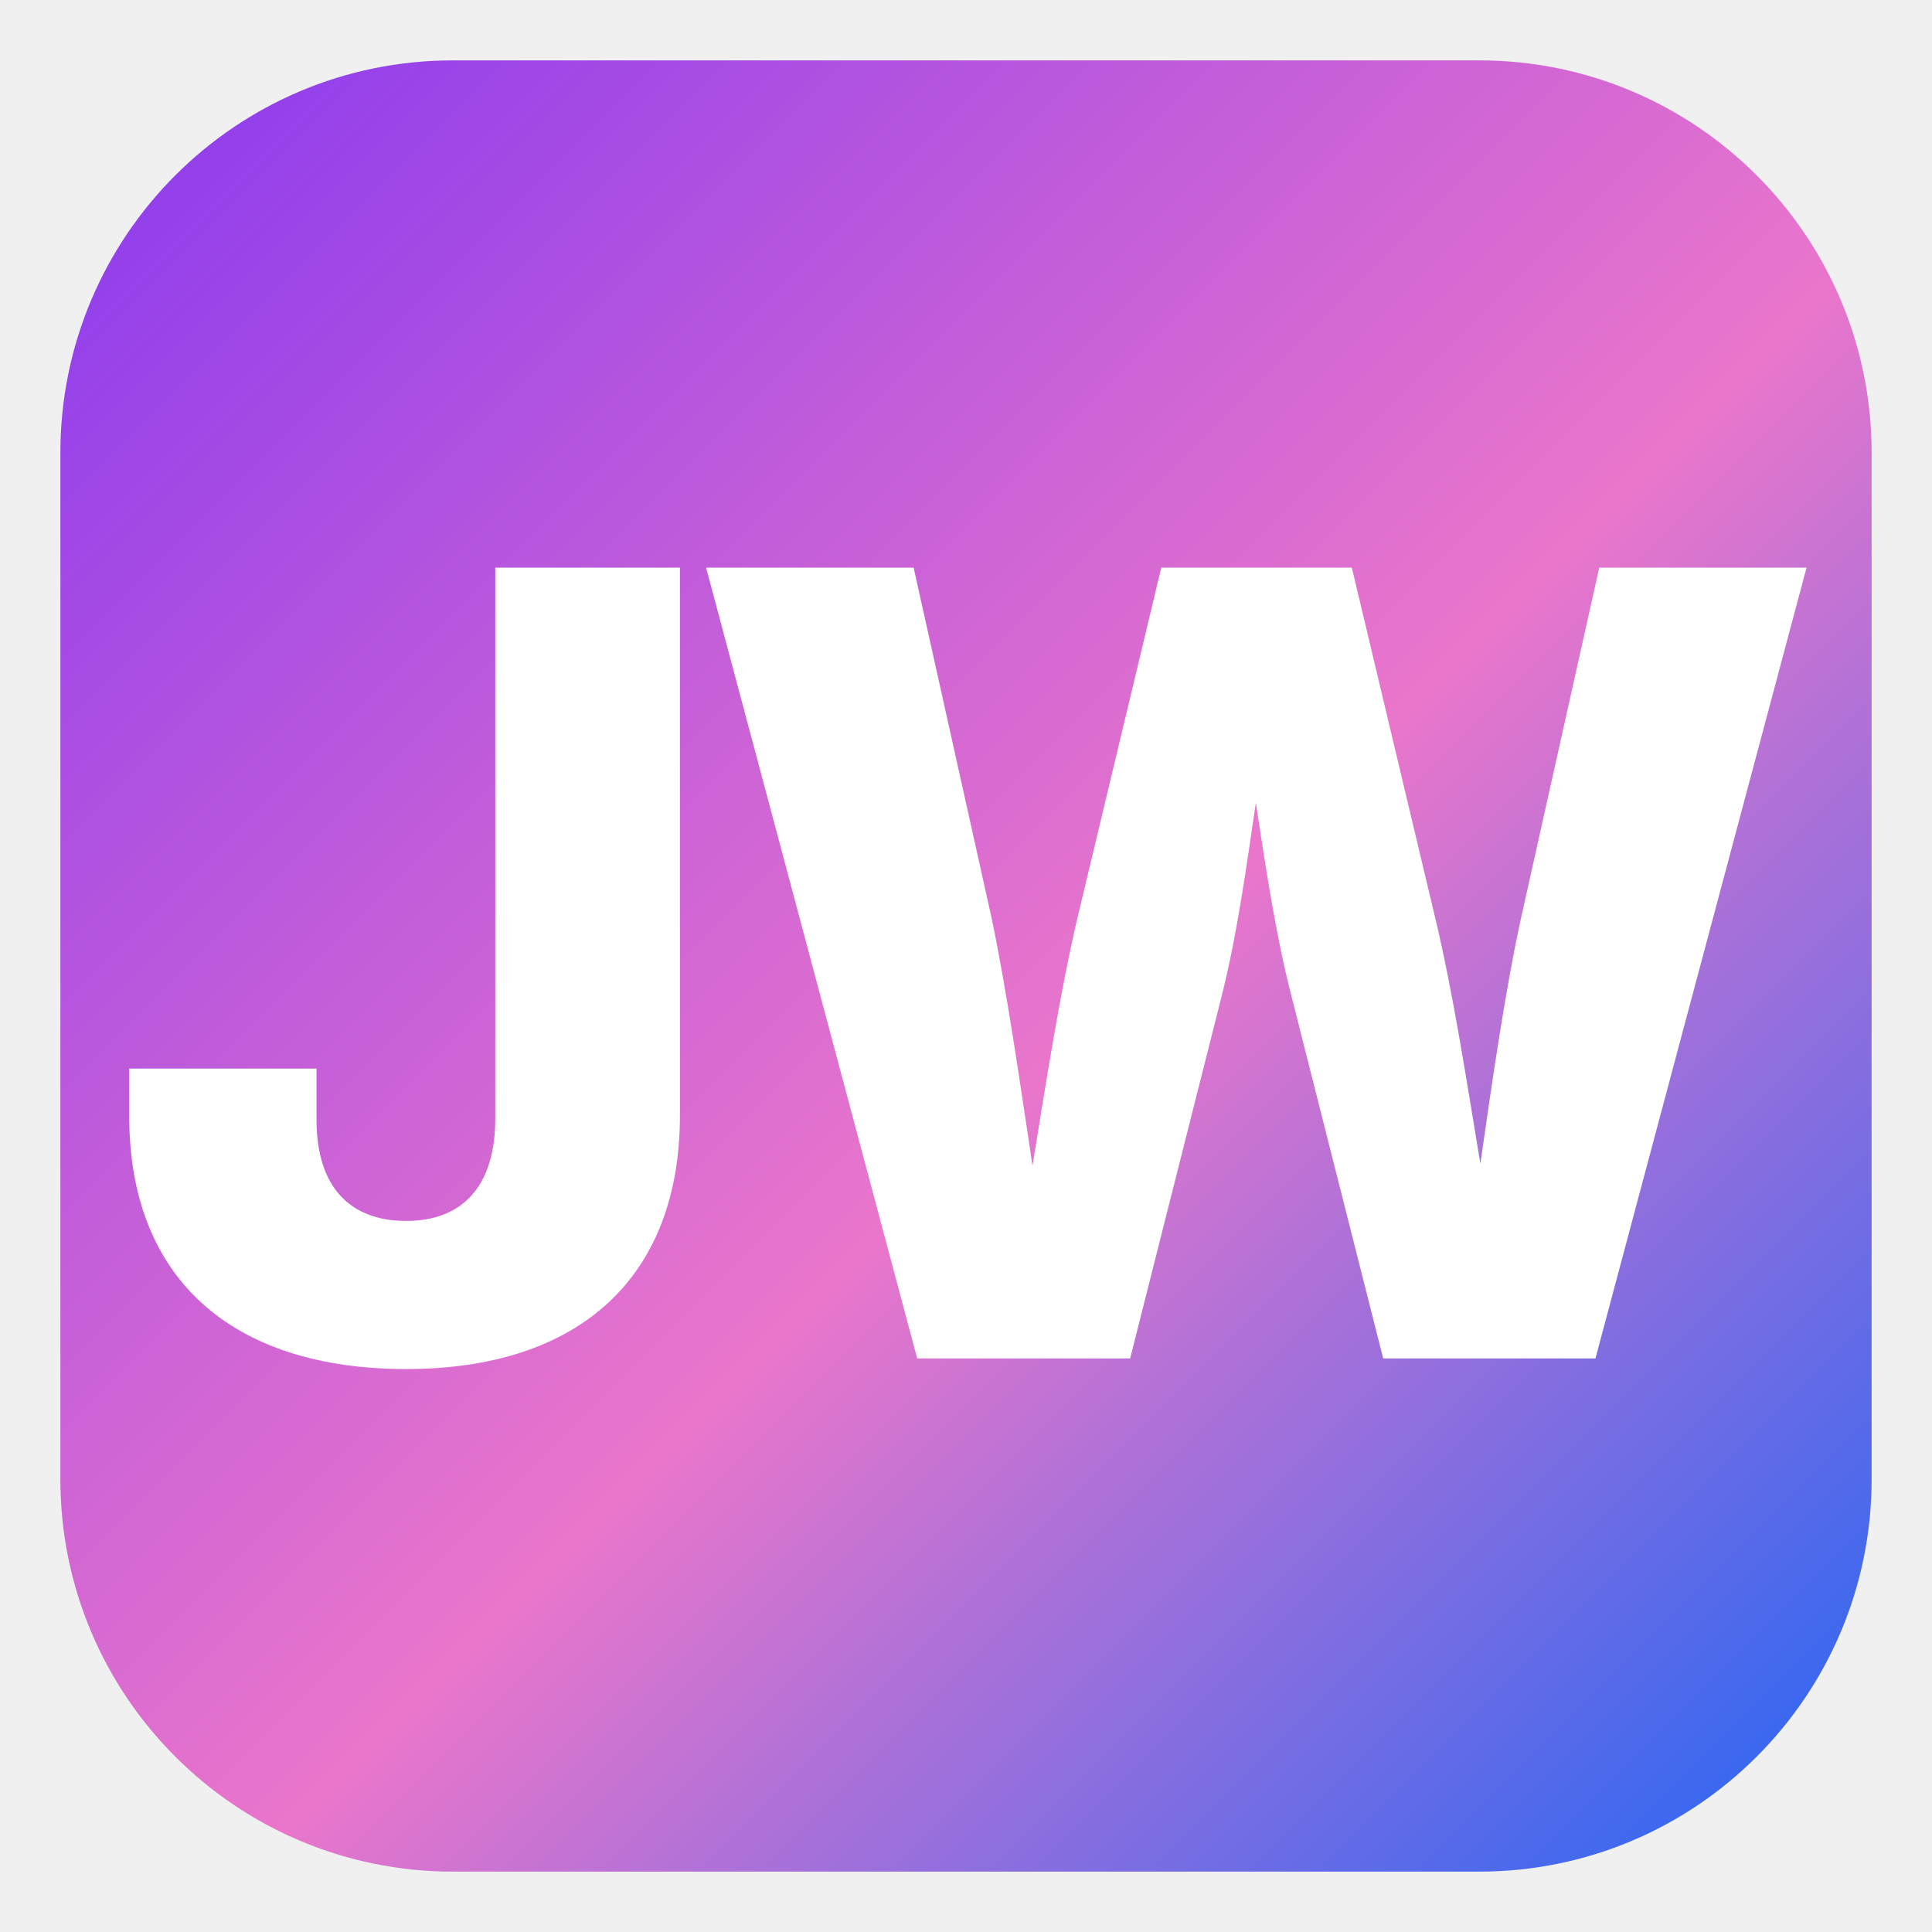
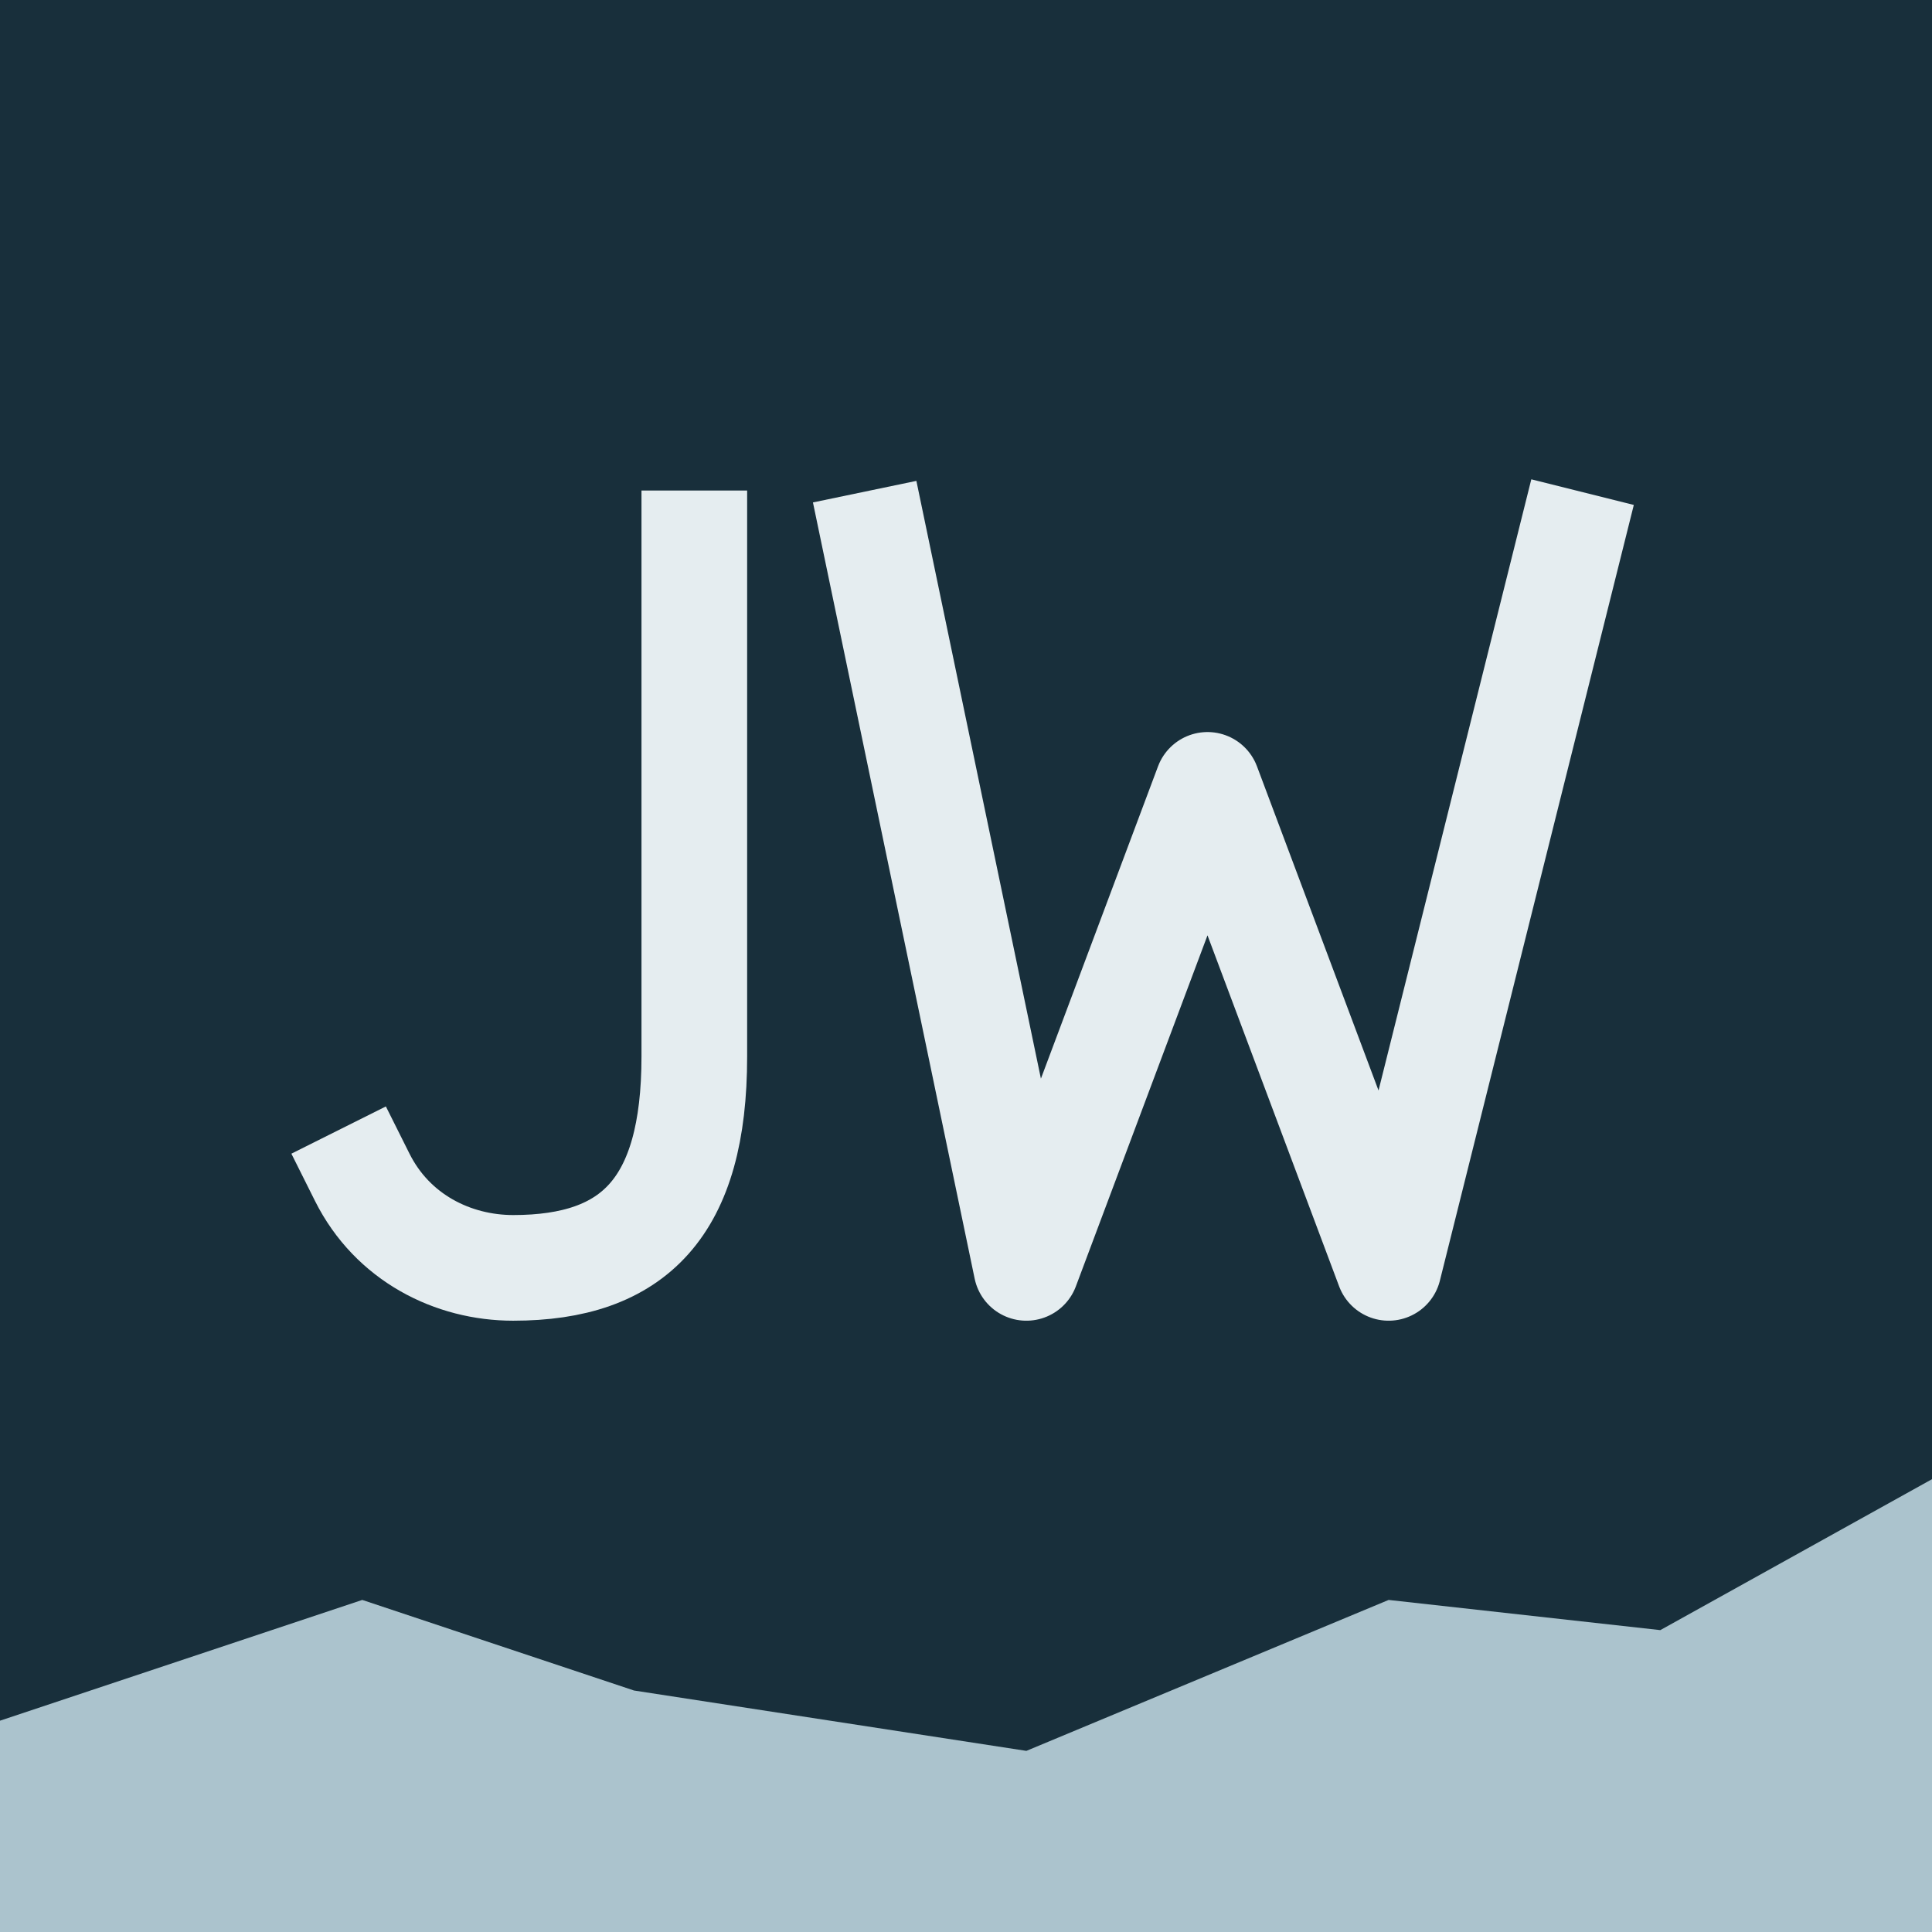
- <svg xmlns="http://www.w3.org/2000/svg" viewBox="0 0 128 128" role="img" aria-label="JW monogram">
-   <defs>
-     <linearGradient id="mk-grad" x1="0" x2="1" y1="0" y2="1">
-       <stop offset="0%" stop-color="#8839ef" />
-       <stop offset="55%" stop-color="#ea76cb" />
-       <stop offset="100%" stop-color="#1e66f5" />
-     </linearGradient>
-   </defs>
-   <rect x="4" y="4" width="120" height="120" rx="26" fill="url(#mk-grad)" />
-   <text x="64" y="90" text-anchor="middle" font-family="Inter, -apple-system, BlinkMacSystemFont, 'Segoe UI', sans-serif" font-weight="800" font-size="72" letter-spacing="-4" fill="#ffffff">JW</text>
+ <svg xmlns="http://www.w3.org/2000/svg" viewBox="0 0 64 64" role="img" aria-label="JW monogram">
+   <path fill="#182f3b" d="M0 0h64v64H0z" />
+   <path fill="#abc3cd" d="m0 57 12-4 9 3 13 2 12-5 9 1 9-5v15H0z" />
+   <path fill="none" stroke="#e5edf0" stroke-linecap="square" stroke-linejoin="round" stroke-width="3.5" d="M23 18v17c0 5-2 7-6 7-2 0-4-1-5-3m17-21 5 24 6-16 6 16 6-24" />
</svg>
